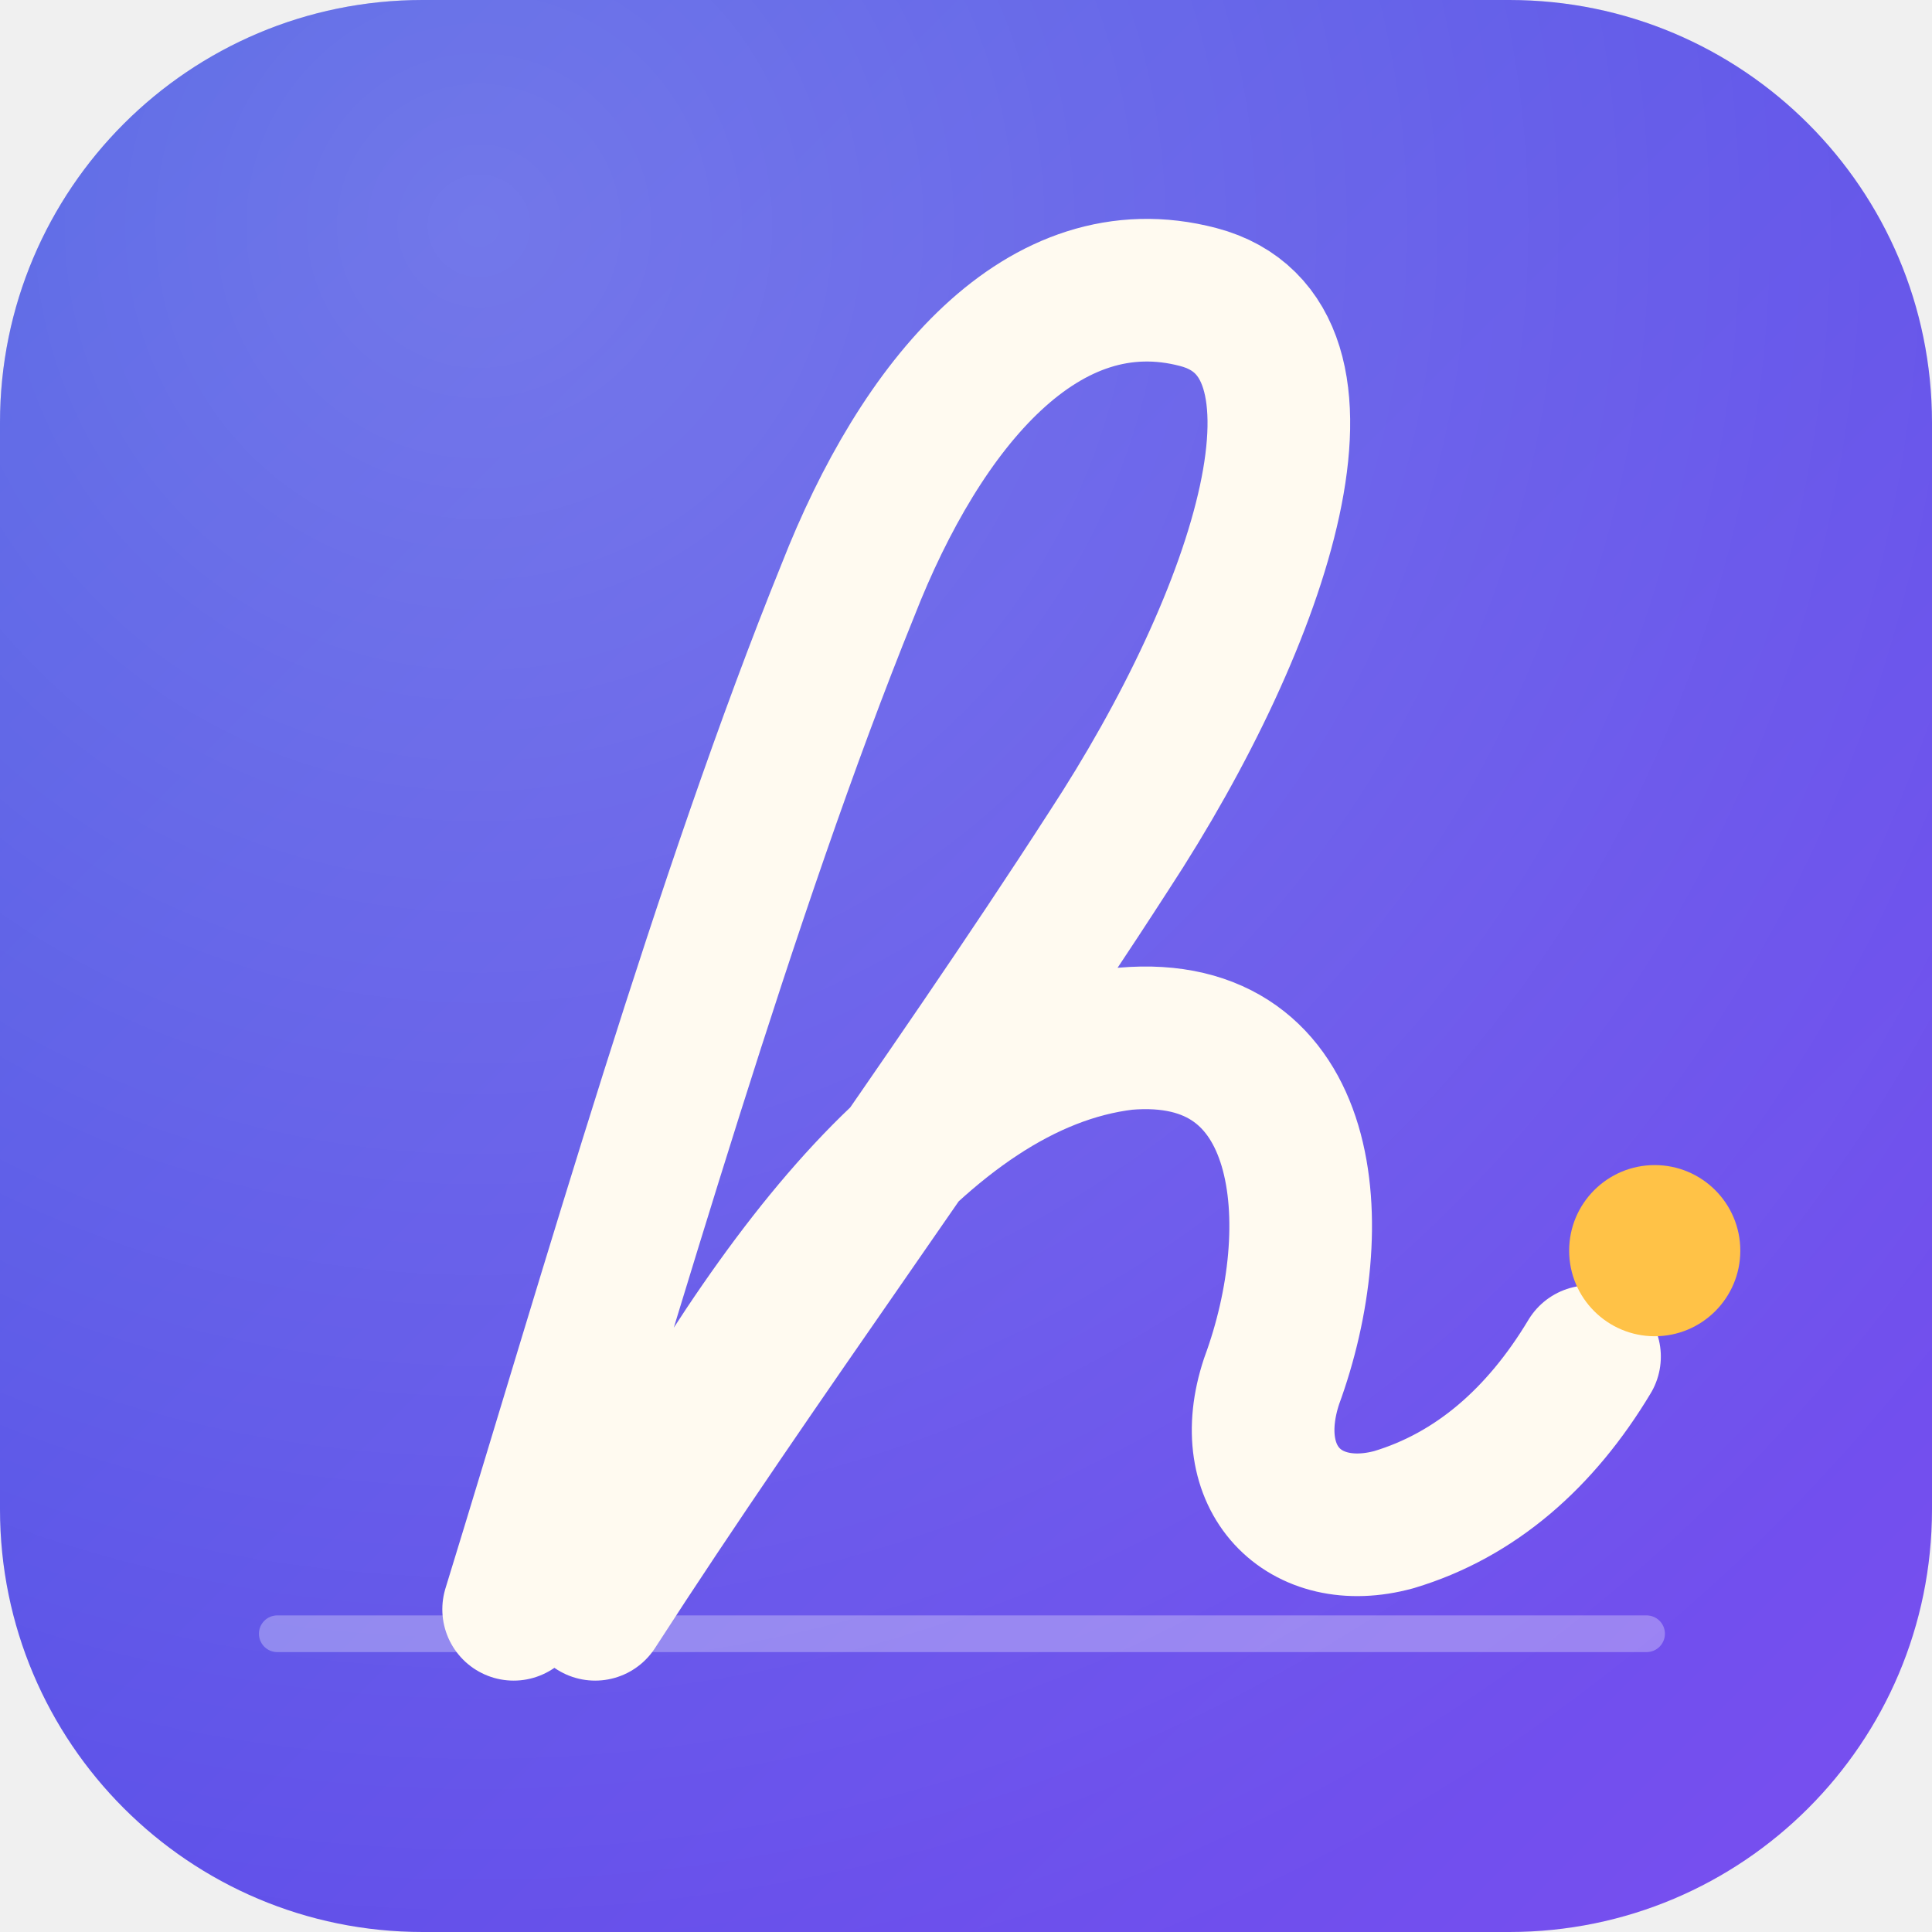
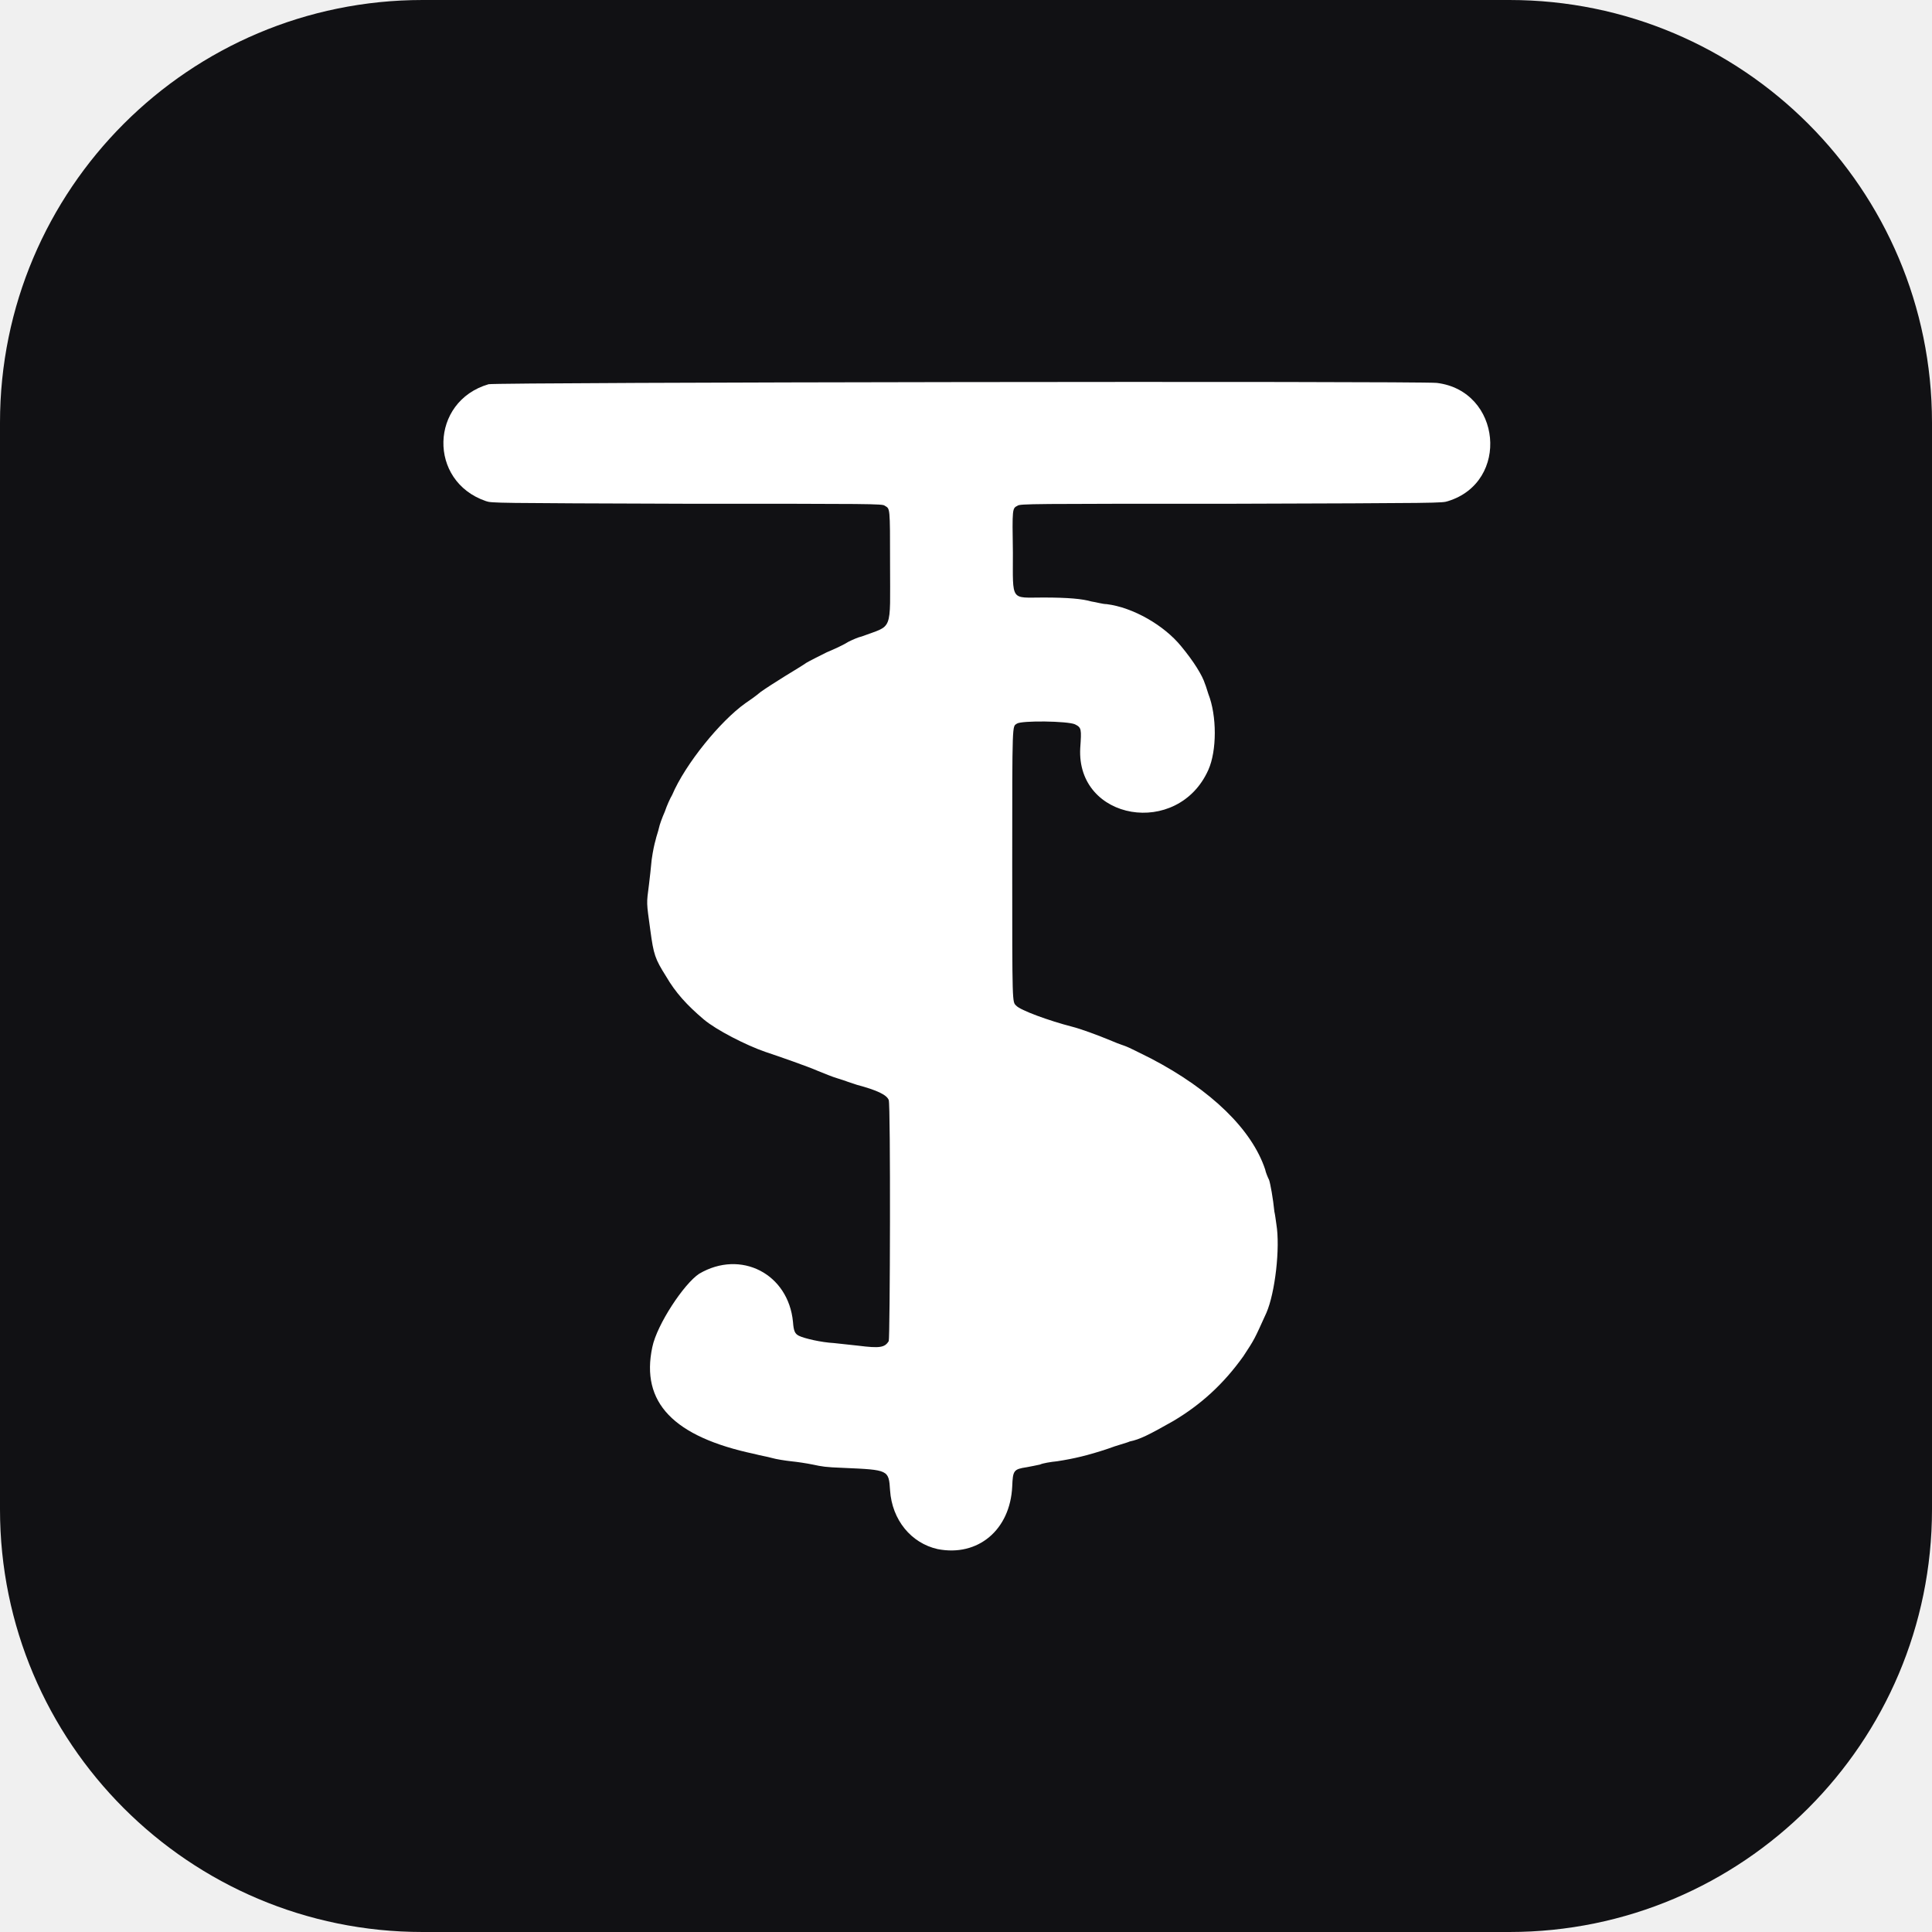
<svg xmlns="http://www.w3.org/2000/svg" viewBox="0 0 512 512">
-   <defs>
-     <linearGradient id="bga" x1="0" y1="0" x2="1" y2="1">
-       <stop offset="0" stop-color="#3a4de0" />
-       <stop offset="1" stop-color="#7b4ff0" />
-     </linearGradient>
-     <radialGradient id="gla" cx=".25" cy=".12" r=".95">
-       <stop offset="0" stop-color="#fff" stop-opacity=".24" />
-       <stop offset="1" stop-color="#fff" stop-opacity="0" />
-     </radialGradient>
-   </defs>
-   <rect width="512" height="512" rx="112" fill="url(#bga)" />
-   <rect width="512" height="512" rx="112" fill="url(#gla)" />
-   <g transform="translate(256 258) scale(1.08) translate(-257 -258)">
-     <path d="M88 420H424" stroke="#fff" stroke-opacity=".3" stroke-width="9" stroke-linecap="round" />
-     <path d="M146 414C170 336 198 238 228 164C246 118 276 82 314 92C352 102 330 170 292 228C252 290 206 352 166 414C204 340 246 280 296 274C342 270 346 320 332 358C324 382 340 398 362 392C382 386 398 372 410 352" fill="none" stroke="#fffaf0" stroke-width="35" stroke-linecap="round" stroke-linejoin="round" />
-     <circle cx="426" cy="326" r="21" fill="#ffc247" />
+   <rect width="512" height="512" rx="112" fill="#111114" />
+   <g transform="translate(256 256) scale(1.75) translate(-146.6 -162.9)">
+     <path fill="#ffffff" fill-rule="evenodd" d="M142.3 251.2C138.3 250.3 135.4 246.8 135.1 242.3C134.9 239.2 134.9 239.2 128.0 238.9C125.3 238.8 124.8 238.7 123.4 238.4C122.4 238.2 121.1 238.0 120.1 237.9C119.2 237.8 117.9 237.6 117.2 237.4C116.5 237.2 115.3 237.0 114.6 236.8C102.3 234.2 97.3 229.0 99.1 220.6C99.8 217.2 103.9 211.0 106.2 209.5C112.5 205.8 119.7 209.5 120.4 216.8C120.5 218.2 120.7 218.6 121.3 218.9C122.1 219.3 124.7 219.9 126.6 220.0C127.6 220.1 129.3 220.3 130.3 220.4C133.5 220.8 134.3 220.7 134.9 219.7C135.1 219.2 135.2 184.0 134.9 183.2C134.6 182.4 133.1 181.7 130.1 180.9C129.5 180.7 128.9 180.5 128.6 180.4C128.4 180.3 127.7 180.1 127.1 179.9C126.4 179.7 125.2 179.2 124.2 178.8C122.6 178.1 118.3 176.6 116.2 175.9C113.3 174.9 108.8 172.6 106.9 171.0C104.3 168.8 102.6 166.9 101.2 164.5C99.5 161.8 99.3 161.2 98.8 157.5C98.2 153.1 98.2 153.6 98.6 150.5C98.7 149.6 98.9 148.0 99.0 146.8C99.2 145.4 99.4 144.5 99.6 143.8C99.7 143.3 100.0 142.5 100.1 142.0C100.2 141.5 100.6 140.4 101.0 139.5C101.3 138.6 101.8 137.5 102.1 137.0C104.1 132.3 109.4 125.8 113.2 123.1C113.8 122.7 114.8 122.0 115.5 121.4C116.2 120.9 117.9 119.8 119.2 119.0C120.5 118.2 122.0 117.3 122.4 117.0C122.9 116.7 124.3 116.0 125.5 115.4C126.7 114.9 128.2 114.2 128.8 113.8C129.4 113.5 130.3 113.1 130.8 113.0C135.6 111.2 135.1 112.5 135.1 102.1C135.1 93.2 135.1 93.7 134.3 93.2C134.0 92.9 132.4 92.9 104.4 92.9C74.8 92.8 74.8 92.8 73.9 92.5C65.1 89.5 65.4 77.4 74.3 74.8C75.5 74.5 215.2 74.3 217.9 74.6C227.7 75.8 229.0 89.6 219.6 92.5C218.7 92.8 218.7 92.8 186.8 92.9C156.2 92.9 154.8 92.9 154.4 93.2C153.6 93.6 153.6 93.6 153.7 100.3C153.7 107.8 153.3 107.1 158.3 107.1C162.1 107.1 164.2 107.3 165.6 107.7C166.3 107.8 167.3 108.1 167.9 108.1C171.9 108.6 176.6 111.3 179.2 114.5C181.1 116.8 182.4 118.9 182.8 120.2C182.9 120.4 183.1 121.1 183.3 121.7C184.6 125.0 184.6 130.3 183.3 133.2C178.7 143.5 163.3 140.9 163.9 129.9C164.1 127.0 164.1 126.8 163.1 126.3C162.0 125.8 155.0 125.7 154.3 126.2C153.6 126.7 153.6 125.5 153.6 147.5C153.6 169.0 153.6 168.3 154.2 168.9C154.8 169.6 159.2 171.2 162.7 172.1C163.9 172.4 166.4 173.3 168.8 174.3C169.7 174.7 170.7 175.0 170.9 175.1C171.2 175.2 172.8 176.0 174.6 176.9C183.8 181.7 189.9 187.7 191.9 193.7C192.0 194.2 192.3 194.9 192.5 195.3C192.7 195.9 193.1 198.1 193.3 200.1C193.4 200.5 193.5 201.3 193.6 202.0C194.2 205.6 193.4 212.4 192.1 215.4C190.2 219.6 190.3 219.4 188.6 222.0C185.6 226.2 182.2 229.3 178.0 231.8C174.3 233.9 172.9 234.6 171.4 234.9C171.0 235.1 169.4 235.5 168.1 236.0C165.1 237.0 163.0 237.5 160.4 237.9C159.4 238.0 158.2 238.2 157.8 238.4C157.3 238.5 156.4 238.7 155.8 238.8C153.8 239.1 153.7 239.3 153.6 241.7C153.3 248.3 148.4 252.4 142.3 251.2Z" />
  </g>
</svg>
